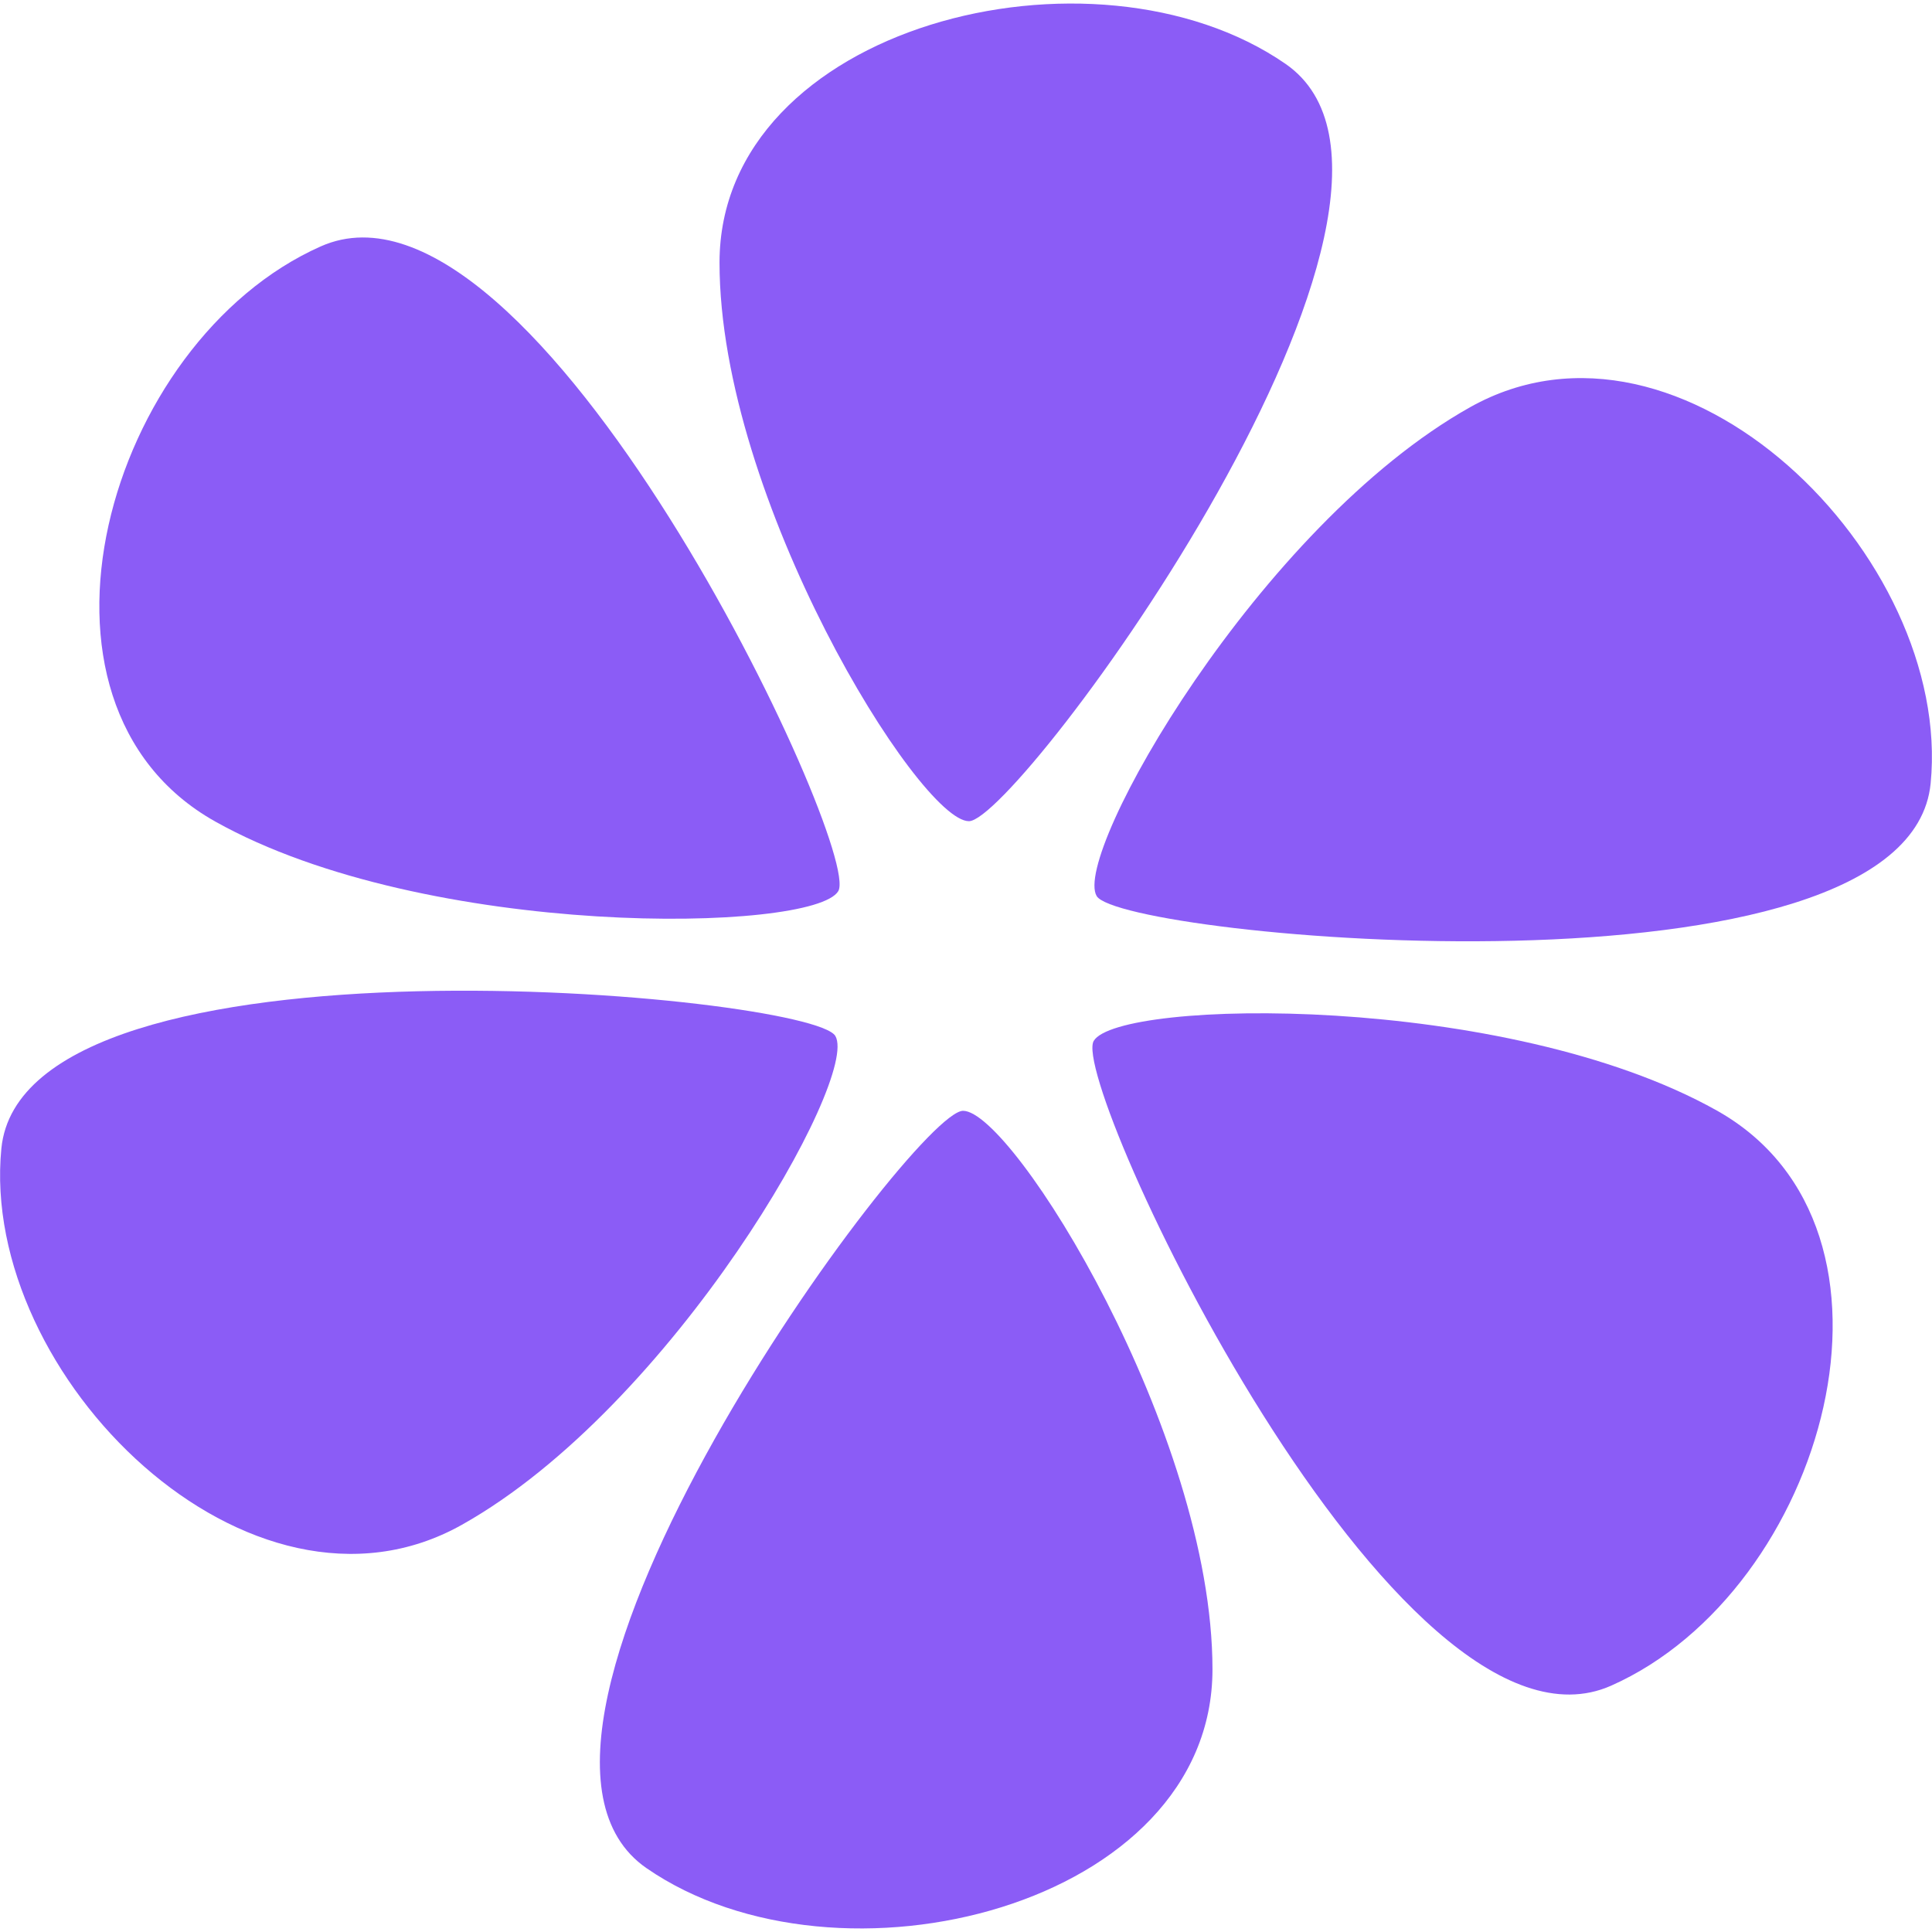
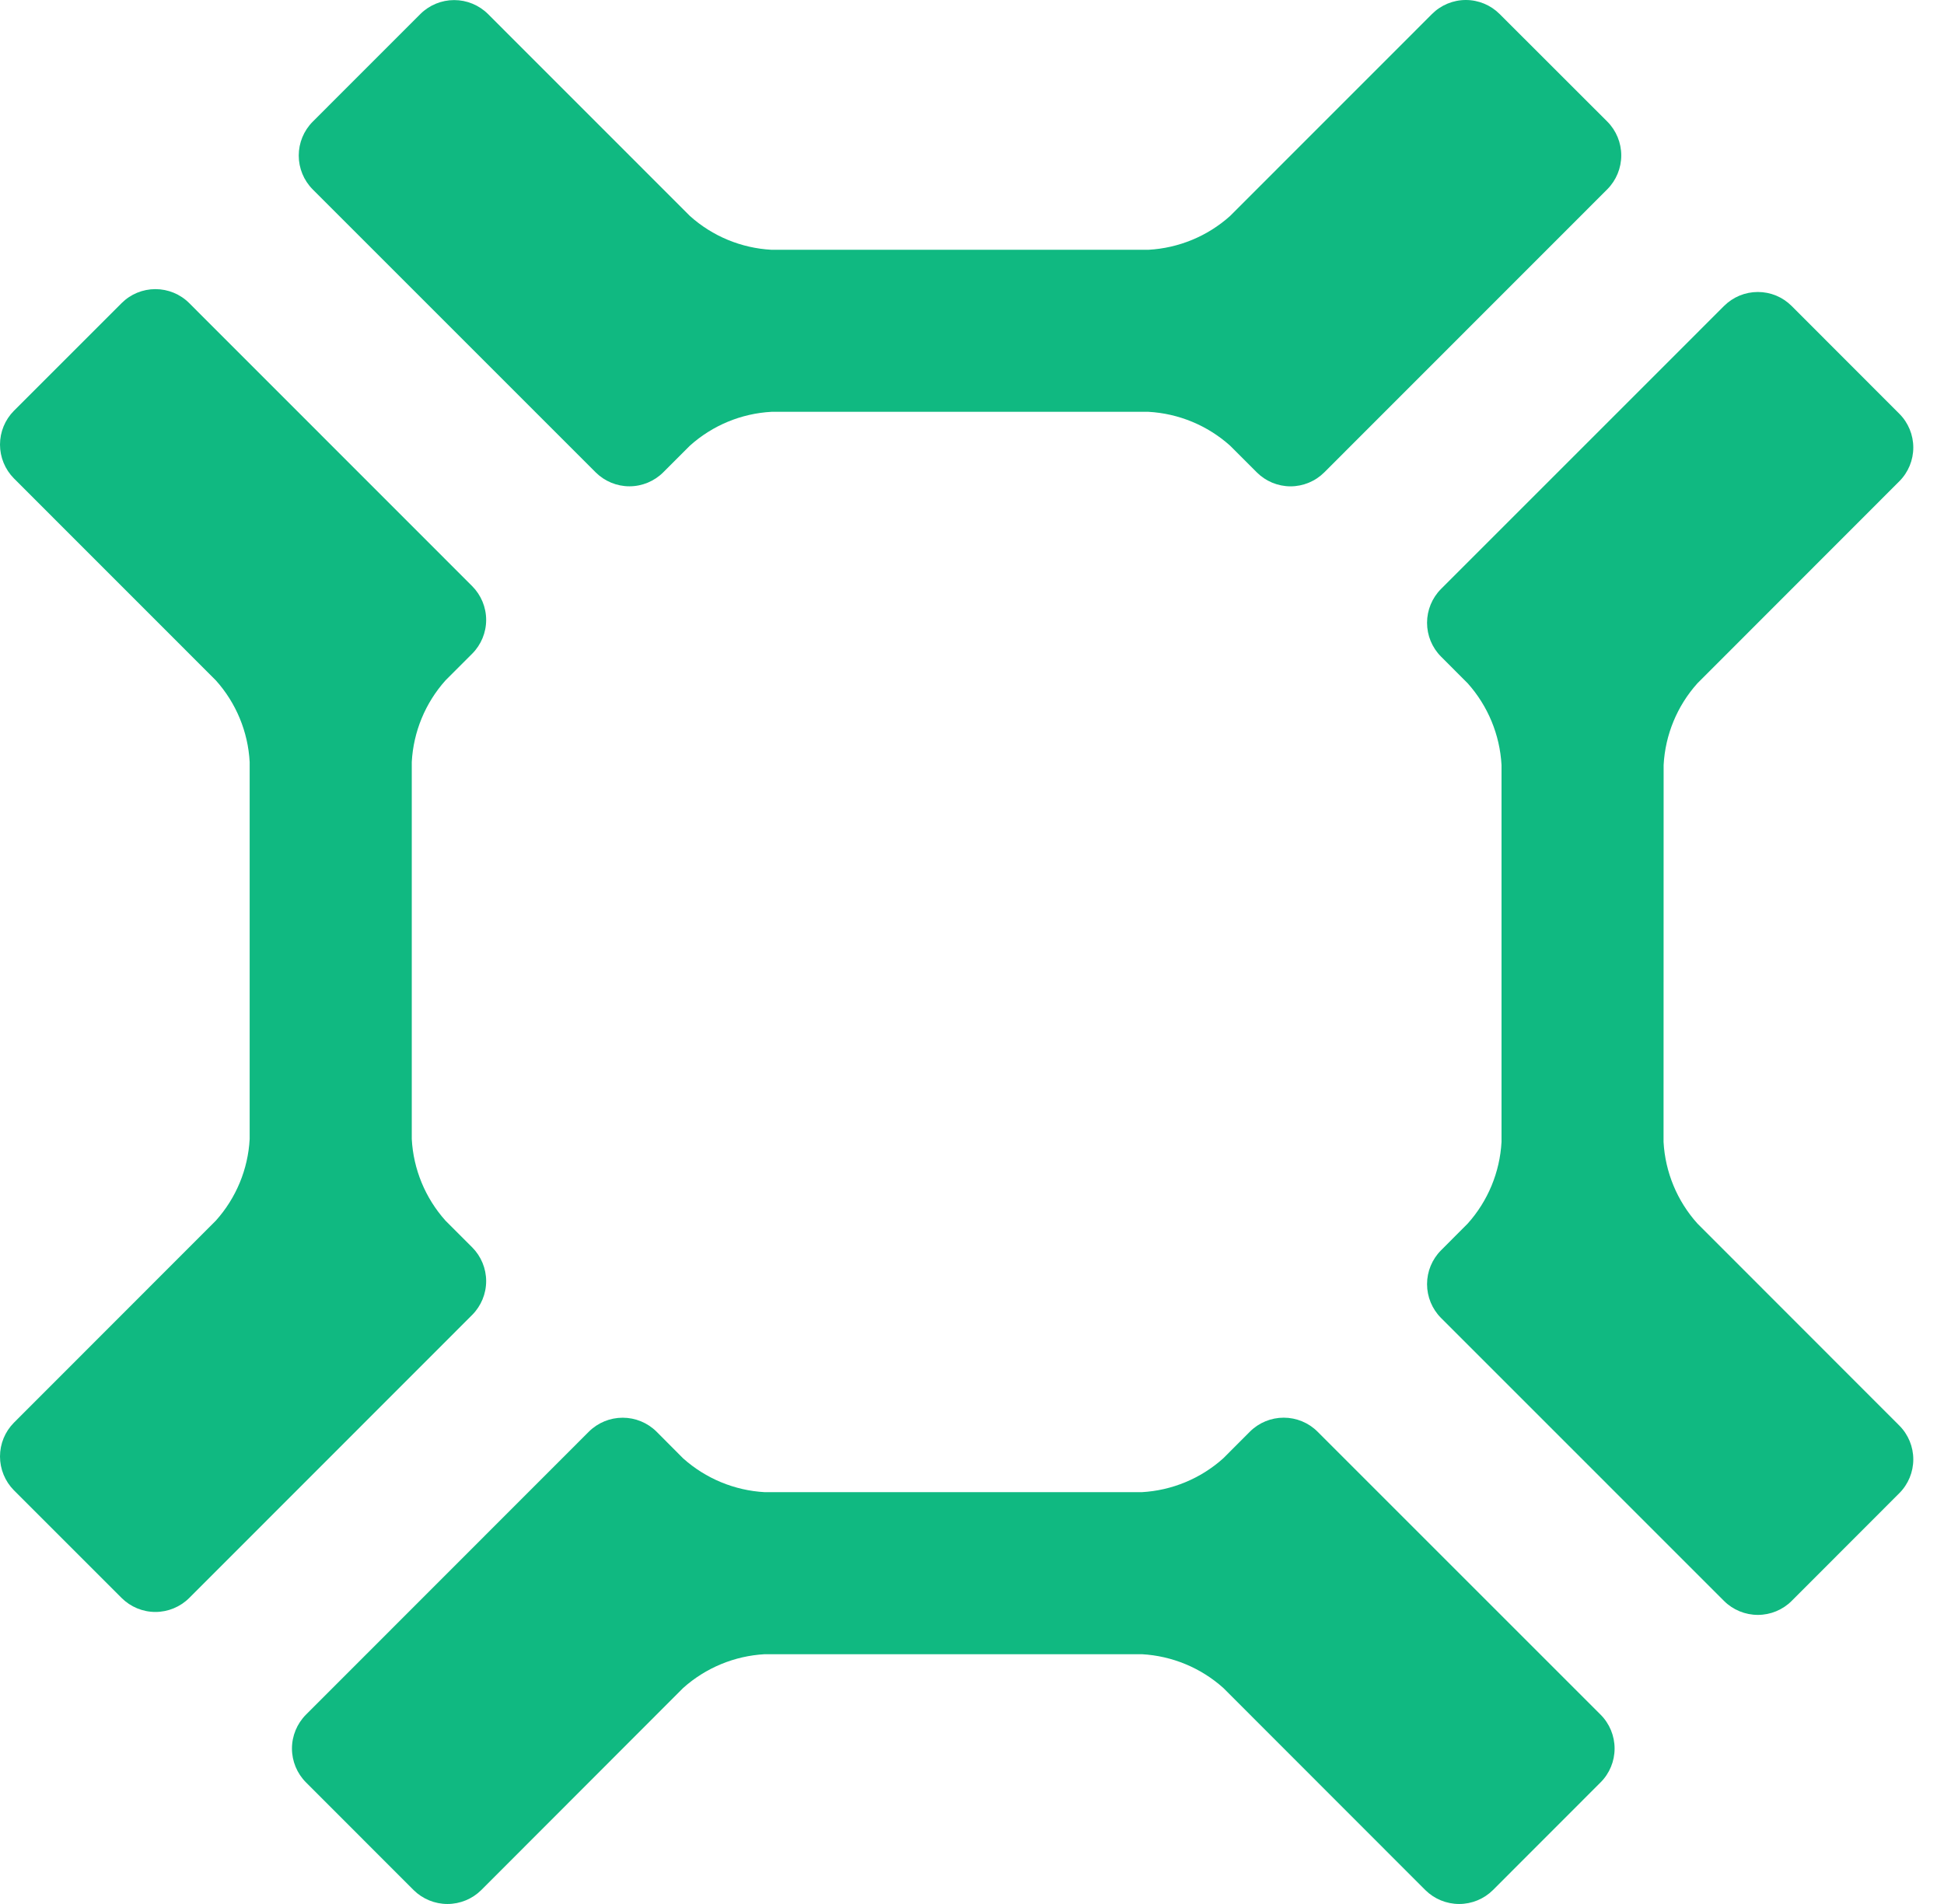
- <svg xmlns="http://www.w3.org/2000/svg" width="350" height="350" viewBox="0 0 350 350" fill="none">
-   <path d="M151.86 161.438C147.365 168.996 77.247 170.266 38.994 148.828C0.741 127.39 19.326 61.842 58.125 44.629C96.925 27.417 156.355 153.881 151.86 161.438Z" fill="#8B5CF6" />
-   <path d="M151.329 187.672C155.824 195.23 121.899 254.808 83.646 276.246C45.393 297.684 -3.796 249.287 0.248 208.065C4.291 166.842 146.834 180.114 151.329 187.672Z" fill="#8B5CF6" />
-   <path d="M174.469 201.234C183.46 201.234 219.651 259.543 219.651 302.419C219.651 345.294 151.878 362.446 117.122 338.435C82.366 314.425 165.479 201.233 174.469 201.234Z" fill="#8B5CF6" />
-   <path d="M198.14 188.567C202.635 181.008 272.754 179.739 311.006 201.177C349.259 222.615 330.675 288.163 291.875 305.375C253.074 322.587 193.645 196.124 198.14 188.567Z" fill="#8B5CF6" />
-   <path d="M198.671 162.328C194.176 154.77 228.101 95.192 266.354 73.753C304.608 52.315 353.796 100.713 349.753 141.935C345.709 183.158 203.166 169.886 198.671 162.328Z" fill="#8B5CF6" />
-   <path d="M175.53 148.766C166.539 148.766 130.348 90.457 130.348 47.581C130.348 4.705 198.121 -12.446 232.877 11.565C267.634 35.575 184.52 148.767 175.53 148.766Z" fill="#8B5CF6" />
+ <svg xmlns="http://www.w3.org/2000/svg" width="49" height="48" viewBox="0 0 49 48" fill="none">
+   <path d="M11.229 30.773C10.72 30.204 10.42 29.479 10.379 28.716V19.21C10.42 18.448 10.72 17.722 11.229 17.153L11.902 16.48C12.127 16.254 12.254 15.948 12.254 15.629C12.254 15.309 12.127 15.003 11.902 14.777L4.769 7.641C4.543 7.415 4.236 7.289 3.917 7.289C3.598 7.289 3.292 7.415 3.066 7.641L0.35 10.357C0.126 10.583 0 10.889 0 11.208C0 11.527 0.126 11.833 0.35 12.06L5.441 17.153C5.951 17.721 6.252 18.447 6.293 19.21V28.716C6.252 29.479 5.951 30.204 5.441 30.772L0.35 35.867C0.126 36.093 0 36.399 0 36.718C0 37.037 0.126 37.343 0.35 37.57L3.066 40.286C3.292 40.511 3.598 40.638 3.917 40.638C4.236 40.638 4.543 40.511 4.769 40.286L11.902 33.149C12.127 32.923 12.254 32.617 12.254 32.297C12.254 31.978 12.127 31.672 11.902 31.446L11.229 30.773Z" fill="#10b981" />
+   <path d="M30.832 36.766C30.264 37.275 29.539 37.576 28.777 37.618H19.276C18.514 37.576 17.788 37.275 17.219 36.766L16.548 36.092C16.321 35.867 16.015 35.741 15.695 35.741C15.376 35.741 15.07 35.867 14.843 36.092L7.711 43.228C7.486 43.455 7.359 43.761 7.359 44.081C7.359 44.4 7.486 44.707 7.711 44.933L10.426 47.65C10.653 47.874 10.959 48 11.278 48C11.597 48 11.903 47.874 12.13 47.65L17.22 42.554C17.789 42.045 18.514 41.745 19.276 41.703H28.78C29.542 41.745 30.267 42.045 30.835 42.554L35.927 47.65C36.154 47.874 36.46 48 36.779 48C37.098 48 37.404 47.874 37.63 47.65L40.345 44.933C40.571 44.707 40.697 44.4 40.697 44.081C40.697 43.761 40.571 43.455 40.345 43.228L33.208 36.091C32.982 35.866 32.676 35.74 32.357 35.74C32.038 35.74 31.732 35.866 31.506 36.091L30.832 36.766Z" fill="#10b981" />
+   <path d="M36.994 17.226C37.504 17.796 37.805 18.523 37.847 19.286V28.789C37.805 29.552 37.504 30.279 36.994 30.847L36.321 31.522C36.096 31.748 35.97 32.054 35.97 32.373C35.97 32.692 36.096 32.998 36.321 33.225L43.456 40.361C43.682 40.586 43.989 40.712 44.308 40.712C44.627 40.712 44.933 40.586 45.159 40.361L47.874 37.643C48.1 37.417 48.226 37.11 48.226 36.791C48.226 36.472 48.1 36.166 47.874 35.939L42.785 30.846C42.274 30.278 41.973 29.552 41.931 28.788L41.933 19.285C41.974 18.522 42.274 17.795 42.785 17.226L47.874 12.133C48.1 11.907 48.226 11.601 48.226 11.282C48.226 10.963 48.1 10.657 47.874 10.431L45.159 7.713C45.047 7.602 44.915 7.513 44.769 7.452C44.623 7.392 44.466 7.361 44.308 7.361C44.15 7.361 43.993 7.392 43.847 7.452C43.701 7.513 43.568 7.602 43.456 7.713L36.321 14.849C36.096 15.075 35.97 15.382 35.97 15.701C35.97 16.02 36.096 16.326 36.321 16.552L36.994 17.226Z" fill="#10b981" />
+   <path d="M17.391 11.234C17.959 10.724 18.685 10.423 19.447 10.382H28.948C29.71 10.424 30.435 10.725 31.004 11.234L31.678 11.908C31.79 12.02 31.922 12.108 32.068 12.169C32.215 12.229 32.371 12.261 32.529 12.261C32.687 12.261 32.844 12.229 32.989 12.169C33.136 12.108 33.268 12.02 33.38 11.908L40.514 4.771C40.739 4.544 40.865 4.238 40.865 3.918C40.865 3.599 40.739 3.292 40.514 3.066L37.799 0.353C37.573 0.127 37.267 0 36.947 0C36.627 0 36.321 0.127 36.095 0.353L31.004 5.446C30.436 5.955 29.71 6.255 28.948 6.297H19.447C18.685 6.256 17.959 5.956 17.391 5.446L12.3 0.353C12.073 0.128 11.767 0.002 11.448 0.002C11.129 0.002 10.823 0.128 10.596 0.353L7.881 3.069C7.656 3.295 7.53 3.602 7.53 3.921C7.53 4.241 7.656 4.547 7.881 4.774L15.014 11.908C15.24 12.133 15.546 12.26 15.865 12.26C16.185 12.26 16.491 12.133 16.717 11.908L17.391 11.234Z" fill="#10b981" />
</svg>
